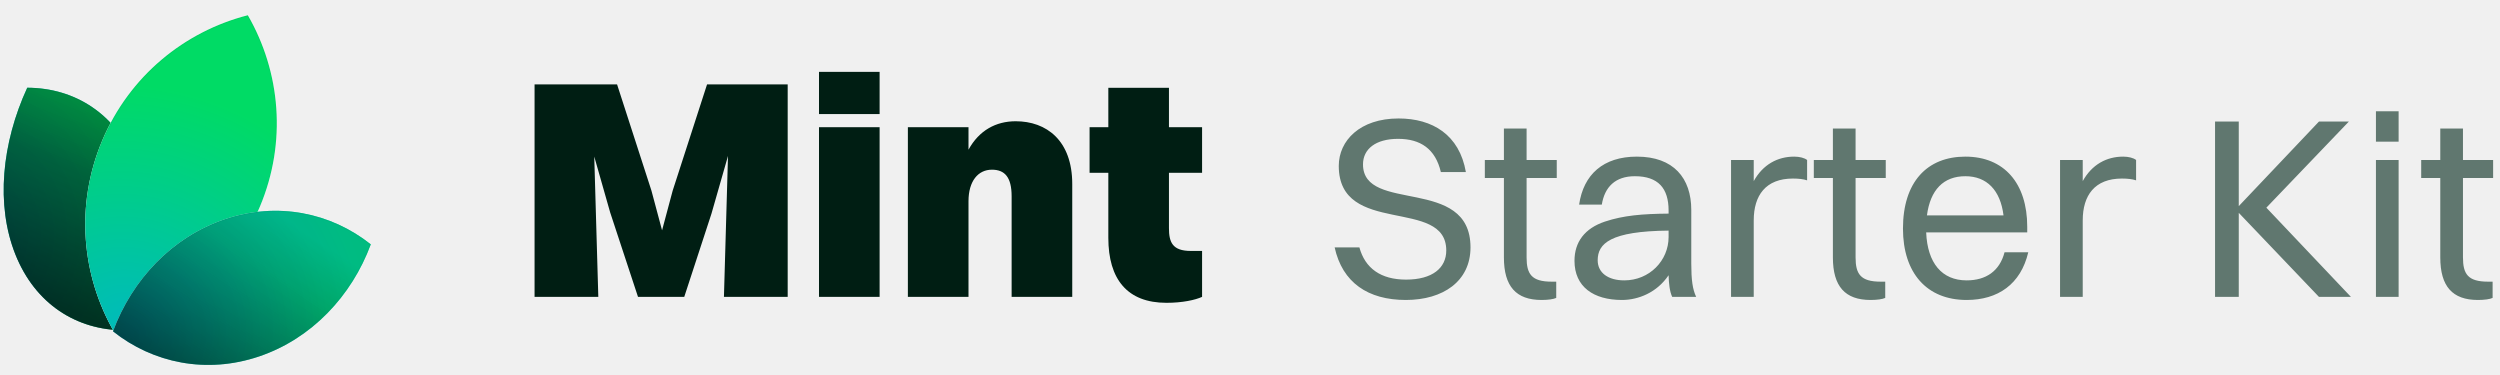
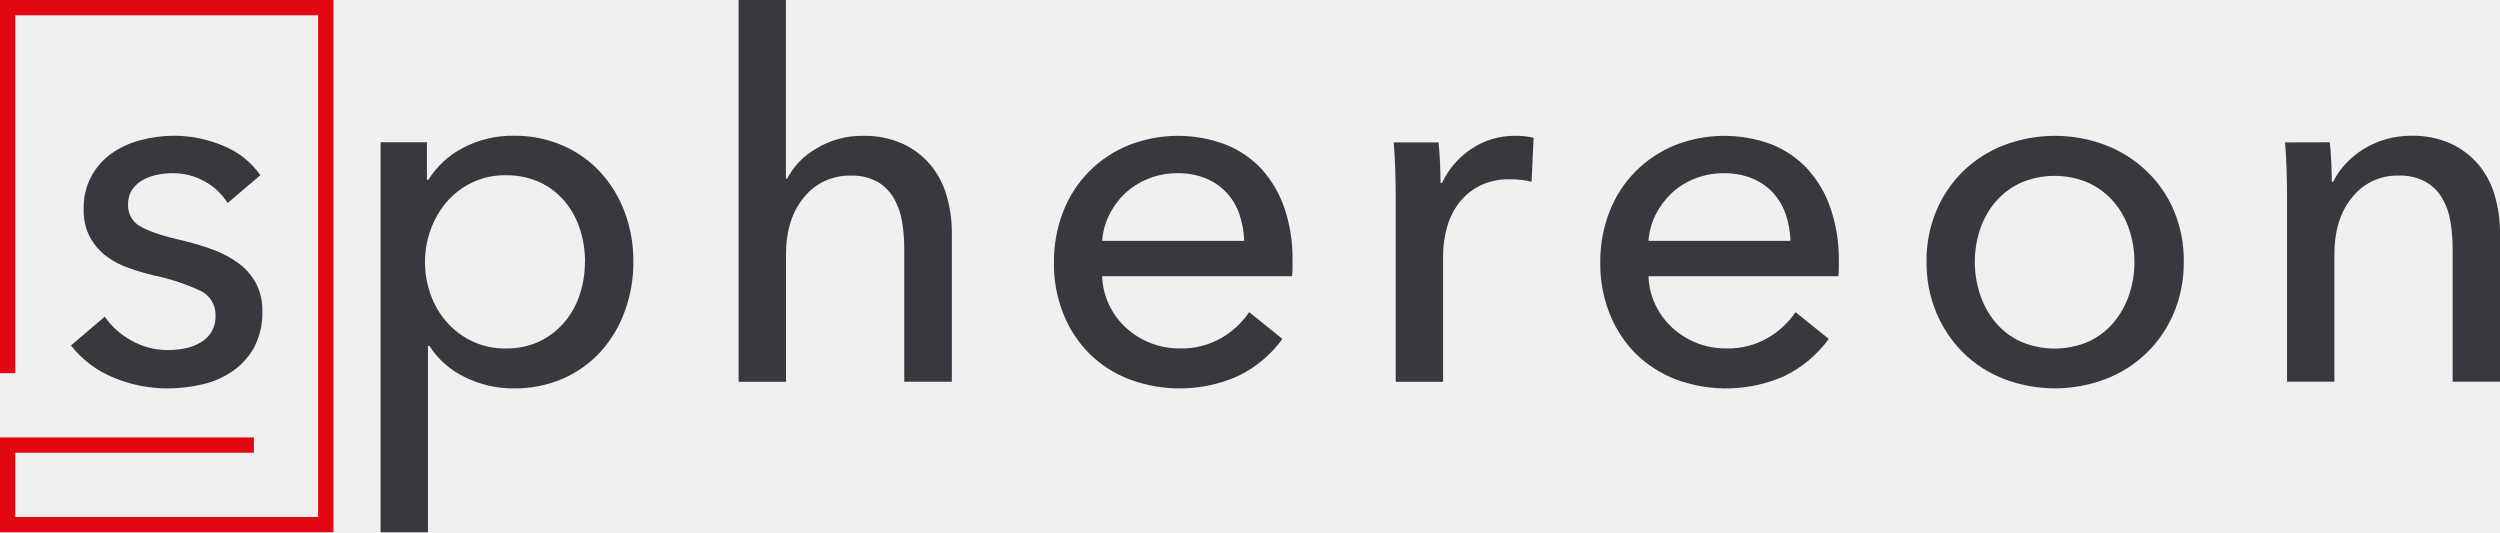
- <svg xmlns="http://www.w3.org/2000/svg" width="160" height="24" viewBox="0 0 160 24" fill="none">
-   <path d="M7.953 21.139C4.896 21.13 2.255 19.458 0.987 16.29C-0.28 13.121 0.109 9.163 1.744 5.615C4.801 5.624 7.442 7.296 8.71 10.465C9.977 13.633 9.588 17.591 7.953 21.139Z" fill="white" />
-   <path d="M7.953 21.139C4.896 21.13 2.255 19.458 0.987 16.29C-0.28 13.121 0.109 9.163 1.744 5.615C4.801 5.624 7.442 7.296 8.71 10.465C9.977 13.633 9.588 17.591 7.953 21.139Z" fill="url(#paint0_radial_115_86)" />
-   <path d="M7.953 21.139C4.896 21.13 2.255 19.458 0.987 16.29C-0.28 13.121 0.109 9.163 1.744 5.615C4.801 5.624 7.442 7.296 8.71 10.465C9.977 13.633 9.588 17.591 7.953 21.139Z" fill="black" fill-opacity="0.5" style="mix-blend-mode:hard-light" />
-   <path d="M7.953 21.139C4.896 21.13 2.255 19.458 0.987 16.29C-0.28 13.121 0.109 9.163 1.744 5.615C4.801 5.624 7.442 7.296 8.71 10.465C9.977 13.633 9.588 17.591 7.953 21.139Z" fill="url(#paint1_linear_115_86)" fill-opacity="0.5" style="mix-blend-mode:hard-light" />
-   <path d="M7.935 21.111C4.897 21.096 2.274 19.431 1.013 16.279C-0.248 13.124 0.136 9.182 1.762 5.643C4.8 5.659 7.423 7.324 8.684 10.476C9.945 13.63 9.561 17.572 7.935 21.111Z" stroke="url(#paint2_linear_115_86)" stroke-opacity="0.05" stroke-width="0.056" />
-   <path d="M7.31 21.257C11.354 20.221 14.884 17.375 16.628 13.236C18.373 9.097 17.945 4.587 15.86 0.976C11.816 2.012 8.287 4.858 6.542 8.998C4.797 13.137 5.225 17.646 7.31 21.257Z" fill="white" />
-   <path d="M7.31 21.257C11.354 20.221 14.884 17.375 16.628 13.236C18.373 9.097 17.945 4.587 15.86 0.976C11.816 2.012 8.287 4.858 6.542 8.998C4.797 13.137 5.225 17.646 7.31 21.257Z" fill="url(#paint3_radial_115_86)" />
-   <path d="M16.602 13.225C14.864 17.349 11.351 20.187 7.324 21.225C5.253 17.624 4.829 13.132 6.568 9.009C8.306 4.885 11.819 2.047 15.846 1.009C17.918 4.61 18.341 9.101 16.602 13.225Z" stroke="url(#paint4_linear_115_86)" stroke-opacity="0.05" stroke-width="0.056" />
-   <path d="M7.234 21.207C9.789 23.237 13.21 23.951 16.577 22.814C19.944 21.677 22.506 18.945 23.73 15.638C21.175 13.608 17.754 12.894 14.387 14.031C11.02 15.168 8.458 17.901 7.234 21.207Z" fill="white" />
-   <path d="M7.234 21.207C9.789 23.237 13.21 23.951 16.577 22.814C19.944 21.677 22.506 18.945 23.73 15.638C21.175 13.608 17.754 12.894 14.387 14.031C11.02 15.168 8.458 17.901 7.234 21.207Z" fill="url(#paint5_radial_115_86)" />
-   <path d="M7.234 21.207C9.789 23.237 13.21 23.951 16.577 22.814C19.944 21.677 22.506 18.945 23.73 15.638C21.175 13.608 17.754 12.894 14.387 14.031C11.02 15.168 8.458 17.901 7.234 21.207Z" fill="black" fill-opacity="0.2" style="mix-blend-mode:hard-light" />
-   <path d="M7.234 21.207C9.789 23.237 13.21 23.951 16.577 22.814C19.944 21.677 22.506 18.945 23.73 15.638C21.175 13.608 17.754 12.894 14.387 14.031C11.02 15.168 8.458 17.901 7.234 21.207Z" fill="url(#paint6_linear_115_86)" fill-opacity="0.5" style="mix-blend-mode:hard-light" />
-   <path d="M16.568 22.787C13.218 23.918 9.814 23.212 7.267 21.198C8.492 17.907 11.044 15.189 14.396 14.058C17.747 12.927 21.15 13.633 23.697 15.648C22.472 18.938 19.92 21.656 16.568 22.787Z" stroke="url(#paint7_linear_115_86)" stroke-opacity="0.05" stroke-width="0.056" />
-   <path d="M34.212 19V5.4H39.492L41.692 12.2L42.372 14.74L43.052 12.2L45.252 5.4H50.412V19H46.332L46.592 9.98L45.532 13.68L43.792 19H40.832L39.052 13.6L38.032 10.02L38.292 19H34.212ZM52.416 7.3V4.6H56.295V7.3H52.416ZM52.416 19V8.14H56.295V19H52.416ZM58.104 19V8.14H61.984V9.58C62.664 8.34 63.744 7.76 65.004 7.76C66.964 7.76 68.624 8.98 68.624 11.78V19H64.744V12.56C64.744 11.34 64.304 10.86 63.484 10.86C62.604 10.86 61.984 11.58 61.984 12.88V19H58.104ZM70.933 15.22V11.06H69.733V8.14H70.933V5.62H74.813V8.14H76.933V11.06H74.813V14.6C74.813 15.5 75.033 16.06 76.213 16.06H76.933V19C76.493 19.2 75.673 19.38 74.653 19.38C72.153 19.38 70.933 17.88 70.933 15.22Z" fill="#001E13" />
-   <path d="M87.232 10.519C87.232 13.687 94.112 11.229 94.112 15.832C94.112 17.994 92.364 19.198 89.971 19.198C87.562 19.198 85.912 18.093 85.417 15.832H87.001C87.364 17.169 88.371 17.895 89.987 17.895C91.671 17.895 92.561 17.152 92.561 16.03C92.561 12.598 85.681 15.155 85.681 10.618C85.681 9.001 87.034 7.582 89.509 7.582C91.671 7.582 93.403 8.621 93.816 11.014H92.215C91.868 9.529 90.912 8.886 89.476 8.886C88.057 8.886 87.232 9.529 87.232 10.519ZM96.25 16.476V11.393H95.029V10.239H96.25V8.226H97.702V10.239H99.632V11.393H97.702V16.476C97.702 17.532 98.015 18.026 99.302 18.026H99.599V19.066C99.434 19.148 99.071 19.198 98.659 19.198C97.025 19.198 96.25 18.323 96.25 16.476ZM102.516 13.093H101.064C101.345 11.162 102.615 10.024 104.76 10.024C107.103 10.024 108.242 11.393 108.242 13.44V16.888C108.242 17.895 108.324 18.521 108.555 19H107.021C106.856 18.654 106.806 18.142 106.79 17.614C106.047 18.72 104.859 19.198 103.803 19.198C101.988 19.198 100.767 18.357 100.767 16.69C100.767 15.486 101.427 14.611 102.714 14.182C103.902 13.786 105.107 13.687 106.79 13.671V13.473C106.79 12.053 106.13 11.278 104.628 11.278C103.374 11.278 102.698 11.971 102.516 13.093ZM102.252 16.657C102.252 17.465 102.929 17.944 103.952 17.944C105.569 17.944 106.79 16.674 106.79 15.172V14.759C103.061 14.793 102.252 15.585 102.252 16.657ZM110.787 19V10.239H112.239V11.591C112.833 10.519 113.774 10.024 114.83 10.024C115.176 10.024 115.49 10.107 115.655 10.239V11.542C115.407 11.46 115.094 11.427 114.747 11.427C112.998 11.427 112.239 12.515 112.239 14.1V19H110.787ZM117.305 16.476V11.393H116.084V10.239H117.305V8.226H118.757V10.239H120.688V11.393H118.757V16.476C118.757 17.532 119.071 18.026 120.358 18.026H120.655V19.066C120.49 19.148 120.127 19.198 119.714 19.198C118.081 19.198 117.305 18.323 117.305 16.476ZM129.809 16.145C129.33 18.192 127.862 19.198 125.865 19.198C123.324 19.198 121.79 17.482 121.79 14.627C121.79 11.658 123.324 10.024 125.783 10.024C128.258 10.024 129.743 11.723 129.743 14.512V14.875H123.275C123.357 16.838 124.281 17.944 125.865 17.944C127.103 17.944 127.977 17.35 128.291 16.145H129.809ZM125.783 11.278C124.38 11.278 123.539 12.152 123.324 13.786H128.225C128.027 12.169 127.152 11.278 125.783 11.278ZM131.843 19V10.239H133.295V11.591C133.889 10.519 134.829 10.024 135.885 10.024C136.232 10.024 136.545 10.107 136.71 10.239V11.542C136.463 11.46 136.149 11.427 135.803 11.427C134.054 11.427 133.295 12.515 133.295 14.1V19H131.843ZM141.763 19V7.78H143.281V13.192L148.413 7.78H150.327L145.047 13.291L150.459 19H148.413L143.281 13.621V19H141.763ZM152.06 9.067V7.12H153.512V9.067H152.06ZM152.06 19V10.239H153.512V19H152.06ZM156.178 16.476V11.393H154.957V10.239H156.178V8.226H157.63V10.239H159.56V11.393H157.63V16.476C157.63 17.532 157.943 18.026 159.23 18.026H159.527V19.066C159.362 19.148 158.999 19.198 158.587 19.198C156.953 19.198 156.178 18.323 156.178 16.476Z" fill="#002719" fill-opacity="0.6" />
-   <defs>
-     <radialGradient id="paint0_radial_115_86" cx="0" cy="0" r="1" gradientUnits="userSpaceOnUse" gradientTransform="translate(-3.00503 15.023) rotate(-10.029) scale(17.9572 17.784)">
-       <stop stop-color="#00B0BB" />
-       <stop offset="1" stop-color="#00DB65" />
-     </radialGradient>
-     <linearGradient id="paint1_linear_115_86" x1="7.39" y1="4.813" x2="1.63" y2="18.689" gradientUnits="userSpaceOnUse">
-       <stop stop-color="#18E299" />
-       <stop offset="1" />
-     </linearGradient>
-     <linearGradient id="paint2_linear_115_86" x1="7.948" y1="8.016" x2="1.761" y2="18.746" gradientUnits="userSpaceOnUse">
-       <stop />
-       <stop offset="1" stop-opacity="0" />
-     </linearGradient>
-     <radialGradient id="paint3_radial_115_86" cx="0" cy="0" r="1" gradientUnits="userSpaceOnUse" gradientTransform="translate(8.11404 20.8822) rotate(-75.7542) scale(21.6246 23.7772)">
-       <stop stop-color="#00BBBB" />
-       <stop offset="0.713" stop-color="#00DB65" />
-     </radialGradient>
-     <linearGradient id="paint4_linear_115_86" x1="7.602" y1="5.871" x2="15.556" y2="16.372" gradientUnits="userSpaceOnUse">
-       <stop />
-       <stop offset="1" stop-opacity="0" />
-     </linearGradient>
-     <radialGradient id="paint5_radial_115_86" cx="0" cy="0" r="1" gradientUnits="userSpaceOnUse" gradientTransform="translate(7.84537 21.5181) rotate(-20.3525) scale(18.5603 17.32)">
-       <stop stop-color="#00B0BB" />
-       <stop offset="1" stop-color="#00DB65" />
-     </radialGradient>
-     <linearGradient id="paint6_linear_115_86" x1="16.808" y1="13.007" x2="10.041" y2="22.994" gradientUnits="userSpaceOnUse">
-       <stop stop-color="#00B1BC" />
-       <stop offset="1" />
-     </linearGradient>
-     <linearGradient id="paint7_linear_115_86" x1="16.808" y1="13.007" x2="14.169" y2="23.841" gradientUnits="userSpaceOnUse">
-       <stop />
-       <stop offset="1" stop-opacity="0" />
-     </linearGradient>
-   </defs>
+ <svg xmlns="http://www.w3.org/2000/svg" viewBox="0 0 766.7 163.23">
+   <path d="M69.81 62.26a18.91 18.91 0 0 0-6.95-6.58 19.84 19.84 0 0 0-10-2.56 23.14 23.14 0 0 0-4.94.54 14.58 14.58 0 0 0-4.4 1.71 9.37 9.37 0 0 0-3.09 2.94 8 8 0 0 0-1.16 4.41 7.35 7.35 0 0 0 4.12 6.91q4.17 2.25 12.51 4.11a79.24 79.24 0 0 1 9.73 2.94 30.55 30.55 0 0 1 7.8 4.26 18.24 18.24 0 0 1 5.17 6.12 17.8 17.8 0 0 1 1.86 8.36 22.64 22.64 0 0 1-2.47 11 21.53 21.53 0 0 1-6.57 7.35 26.78 26.78 0 0 1-9.34 4.11 47.21 47.21 0 0 1-10.81 1.24 42.63 42.63 0 0 1-16.29-3.26 31.78 31.78 0 0 1-13.21-9.91l10.35-8.83a23.65 23.65 0 0 0 8.11 7.28 22.48 22.48 0 0 0 11.35 2.95 25 25 0 0 0 5.33-.55 15 15 0 0 0 4.63-1.78 9 9 0 0 0 4.56-8.36 8.06 8.06 0 0 0-4.87-7.59 65.53 65.53 0 0 0-14.28-4.65c-2.48-.61-5-1.36-7.49-2.24a25 25 0 0 1-6.88-3.64 18.19 18.19 0 0 1-5-5.81 17.6 17.6 0 0 1-1.92-8.59 20.35 20.35 0 0 1 2.39-10.15 20.88 20.88 0 0 1 6.25-7 27.45 27.45 0 0 1 8.8-4 39.42 39.42 0 0 1 10.19-1.36 38.64 38.64 0 0 1 15.21 3.1 25.18 25.18 0 0 1 11.35 9zm61.43 100.97h-14.52V43.63h14.21v11.5h.46a27.18 27.18 0 0 1 10.4-9.68 32.48 32.48 0 0 1 15.94-3.82 36.61 36.61 0 0 1 14.87 3 34.15 34.15 0 0 1 11.55 8.21 37.16 37.16 0 0 1 7.47 12.31 43 43 0 0 1 2.62 15.1 43.56 43.56 0 0 1-2.62 15.18 37.57 37.57 0 0 1-7.39 12.39 34.39 34.39 0 0 1-11.55 8.29 37.17 37.17 0 0 1-15.25 3 33.1 33.1 0 0 1-14.79-3.41 26.74 26.74 0 0 1-10.94-9.6h-.46zm48.18-83a32.18 32.18 0 0 0-1.55-9.91 25.33 25.33 0 0 0-4.63-8.52 22.27 22.27 0 0 0-7.64-5.88 24.32 24.32 0 0 0-10.58-2.17 23.19 23.19 0 0 0-10.12 2.17 23.84 23.84 0 0 0-7.79 5.88 27 27 0 0 0-5 8.52 29.35 29.35 0 0 0 0 20.13 26 26 0 0 0 5 8.45 24.32 24.32 0 0 0 7.79 5.8 23.19 23.19 0 0 0 10.12 2.17 23.77 23.77 0 0 0 10.58-2.24 23.14 23.14 0 0 0 7.64-6 25.19 25.19 0 0 0 4.63-8.51 32.2 32.2 0 0 0 1.52-9.9zm61.97-25.41a22.67 22.67 0 0 1 9-9.29 26.67 26.67 0 0 1 14.2-3.87 28.39 28.39 0 0 1 12.2 2.4 24.7 24.7 0 0 1 8.5 6.43 26 26 0 0 1 5 9.45 40.32 40.32 0 0 1 1.62 11.61v45.53h-14.59V76.41a50.67 50.67 0 0 0-.69-8.54 20.68 20.68 0 0 0-2.55-7.14 14.06 14.06 0 0 0-5-5 16.16 16.16 0 0 0-8.26-1.87 17.75 17.75 0 0 0-14.21 6.6q-5.55 6.6-5.56 17.63v39h-14.53V0h14.51v54.82zm155 24.94v2.48a20.47 20.47 0 0 1-.15 2.47h-58.23a21.73 21.73 0 0 0 2.09 8.7 22.85 22.85 0 0 0 5.17 7.07 24.21 24.21 0 0 0 16.52 6.38 24.4 24.4 0 0 0 12.82-3.23 26.21 26.21 0 0 0 8.49-7.9l10.2 8.21a36.5 36.5 0 0 1-13.83 11.49 44.16 44.16 0 0 1-33.12.9 35.76 35.76 0 0 1-12.2-7.82 36.18 36.18 0 0 1-8-12.16 41 41 0 0 1-2.93-15.8 42.18 42.18 0 0 1 2.86-15.72 36 36 0 0 1 8-12.31 36.58 36.58 0 0 1 12.07-8 41.37 41.37 0 0 1 29.63-.23 30.29 30.29 0 0 1 11.15 7.59 34.34 34.34 0 0 1 7 12 47.73 47.73 0 0 1 2.46 15.88zm-14.82-5.89a27.51 27.51 0 0 0-1.47-8.13 18.58 18.58 0 0 0-3.86-6.58 18.09 18.09 0 0 0-6.33-4.41 22.24 22.24 0 0 0-8.88-1.63 23.23 23.23 0 0 0-8.72 1.63 22.57 22.57 0 0 0-7.11 4.41 23.25 23.25 0 0 0-4.94 6.58 21.06 21.06 0 0 0-2.24 8.13zm46.32-21.99c-.11-3.1-.26-5.83-.47-8.21h13.75c.2 1.86.36 4 .46 6.43s.15 4.41.15 6h.47a25.42 25.42 0 0 1 9-10.45 23.63 23.63 0 0 1 13.36-4 22.58 22.58 0 0 1 5.71.62l-.61 13.47a27.66 27.66 0 0 0-6.64-.77 20.16 20.16 0 0 0-9.12 1.93 18.74 18.74 0 0 0-6.4 5.19 22.16 22.16 0 0 0-3.76 7.54 32 32 0 0 0-1.23 8.91v38.56h-14.52V59.47q0-2.94-.15-7.59zm136.05 27.88v2.48a20.48 20.48 0 0 1-.16 2.47h-58.22a21.73 21.73 0 0 0 2.09 8.7 22.85 22.85 0 0 0 5.17 7.07 24.21 24.21 0 0 0 16.57 6.38 24.34 24.34 0 0 0 12.77-3.23 26.15 26.15 0 0 0 8.5-7.9l10.19 8.21a36.48 36.48 0 0 1-13.82 11.49 44.19 44.19 0 0 1-33.13.9 35.85 35.85 0 0 1-12.2-7.82 36.48 36.48 0 0 1-8-12.16 41.21 41.21 0 0 1-2.93-15.8 42.18 42.18 0 0 1 2.86-15.72 36.1 36.1 0 0 1 8-12.31 36.68 36.68 0 0 1 12.07-8 41.4 41.4 0 0 1 29.64-.23 30.34 30.34 0 0 1 11.05 7.59 34.34 34.34 0 0 1 7 12 47.73 47.73 0 0 1 2.55 15.88zm-14.83-5.89a27.83 27.83 0 0 0-1.46-8.13 18.88 18.88 0 0 0-3.86-6.58 18 18 0 0 0-6.34-4.41 22.24 22.24 0 0 0-8.88-1.63 23.23 23.23 0 0 0-8.72 1.63 22.57 22.57 0 0 0-7.11 4.41 23.44 23.44 0 0 0-4.94 6.58 21.24 21.24 0 0 0-2.24 8.13zm120.61 6.35a39.77 39.77 0 0 1-3 15.65 36.93 36.93 0 0 1-20.93 20.36 43.81 43.81 0 0 1-31.19 0 36.74 36.74 0 0 1-12.51-8.05 37.81 37.81 0 0 1-8.26-12.31 39.77 39.77 0 0 1-3-15.65 39.18 39.18 0 0 1 3-15.56 36.6 36.6 0 0 1 20.77-20.14 43.95 43.95 0 0 1 31.19 0 38.36 38.36 0 0 1 12.59 8 36.62 36.62 0 0 1 8.33 12.11 39.18 39.18 0 0 1 3.01 15.59zm-15.14.08a31.15 31.15 0 0 0-1.62-10 25.42 25.42 0 0 0-4.73-8.41 22.64 22.64 0 0 0-7.66-5.79 26.3 26.3 0 0 0-20.92 0 22.68 22.68 0 0 0-7.67 5.79 25.4 25.4 0 0 0-4.72 8.41 31.74 31.74 0 0 0 0 20.08 26.29 26.29 0 0 0 4.72 8.49 22.26 22.26 0 0 0 7.67 5.87 26.41 26.41 0 0 0 20.92 0 22.22 22.22 0 0 0 7.66-5.87 26.32 26.32 0 0 0 4.73-8.49 31.11 31.11 0 0 0 1.62-10.08zm59.92-36.67c.2 1.86.36 3.95.46 6.28s.16 4.25.16 5.8h.46a21.55 21.55 0 0 1 3.78-5.49 27.42 27.42 0 0 1 5.49-4.5 27.1 27.1 0 0 1 6.79-3 27.43 27.43 0 0 1 7.75-1.09 28.46 28.46 0 0 1 12.2 2.4 24.56 24.56 0 0 1 8.49 6.43 25.85 25.85 0 0 1 5 9.45 40.32 40.32 0 0 1 1.63 11.61v45.53h-14.53v-40.7a49.48 49.48 0 0 0-.7-8.52 20.63 20.63 0 0 0-2.54-7.12 13.88 13.88 0 0 0-5.1-5 16.61 16.61 0 0 0-8.34-1.86 17.54 17.54 0 0 0-14.11 6.63q-5.47 6.58-5.48 17.58v39h-14.52V59.47q0-2.94-.15-7.59c-.11-3.1-.26-5.83-.46-8.21z" fill="#38383e" />
+   <path fill="#e30613" d="M102.25 163.23H0v-29.08h77.86v4.69H4.69v19.7h92.87V4.69H4.69v109.76H0V0h102.25v163.23z" />
</svg>
